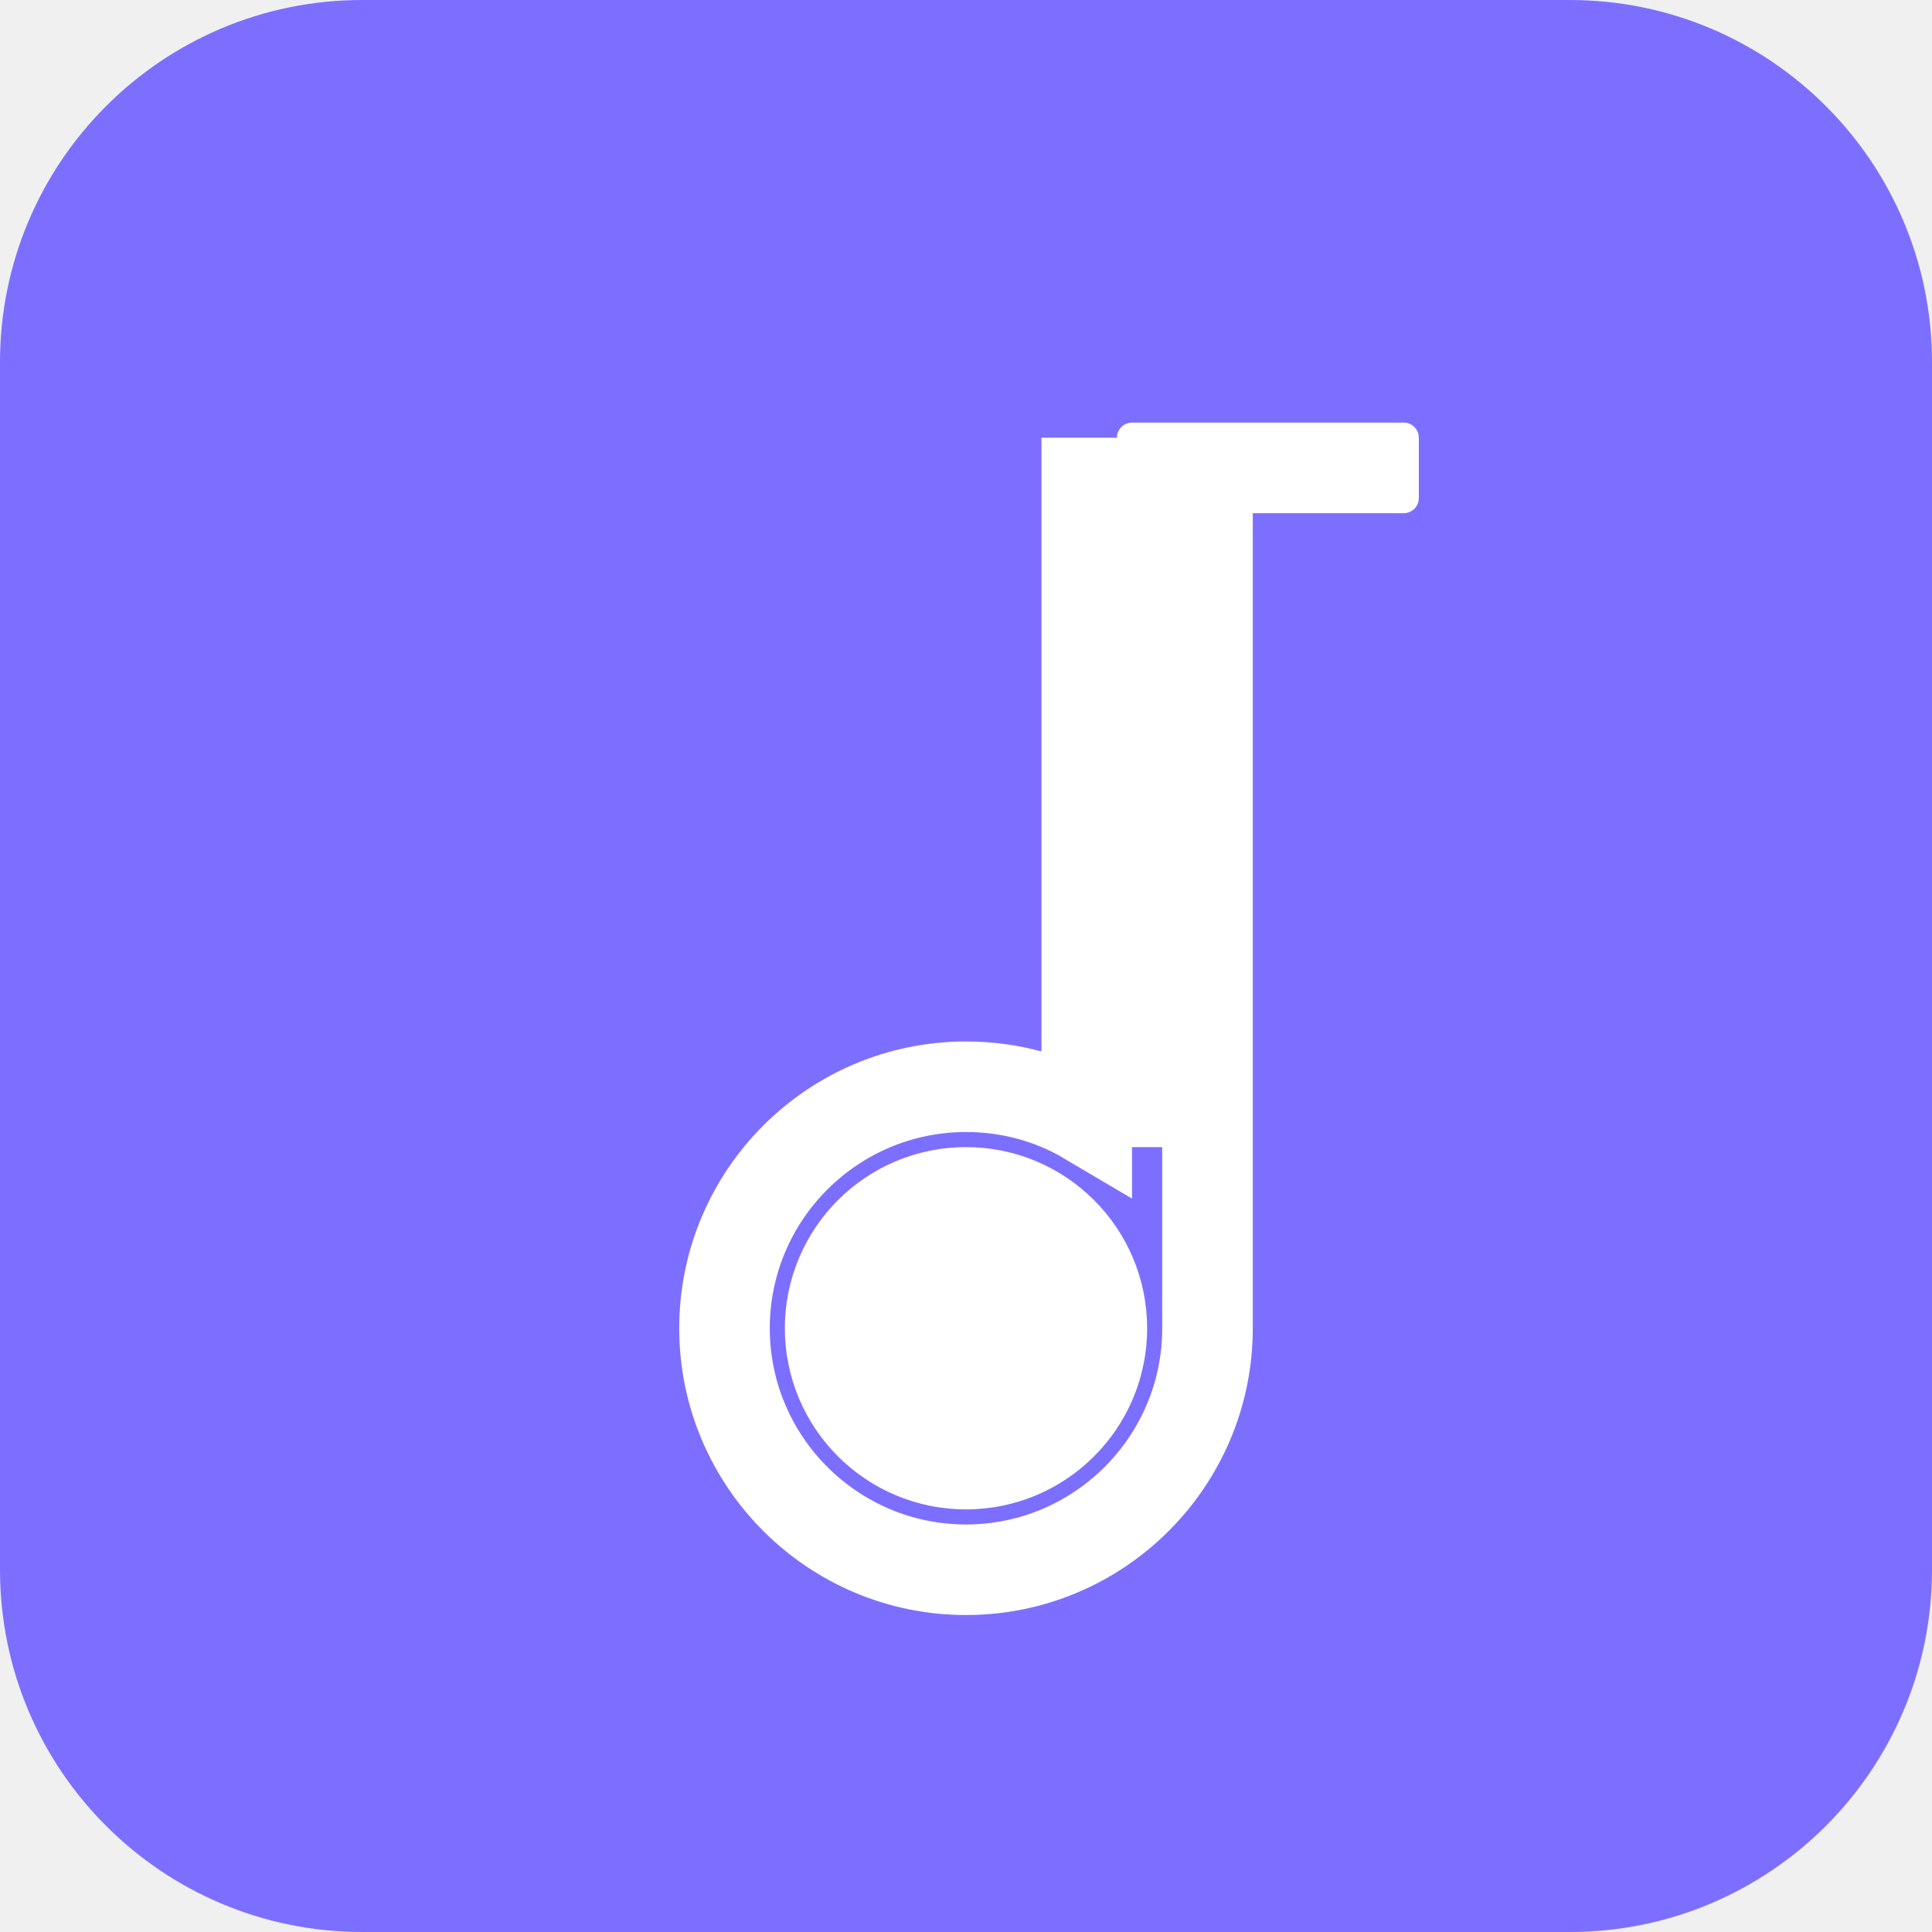
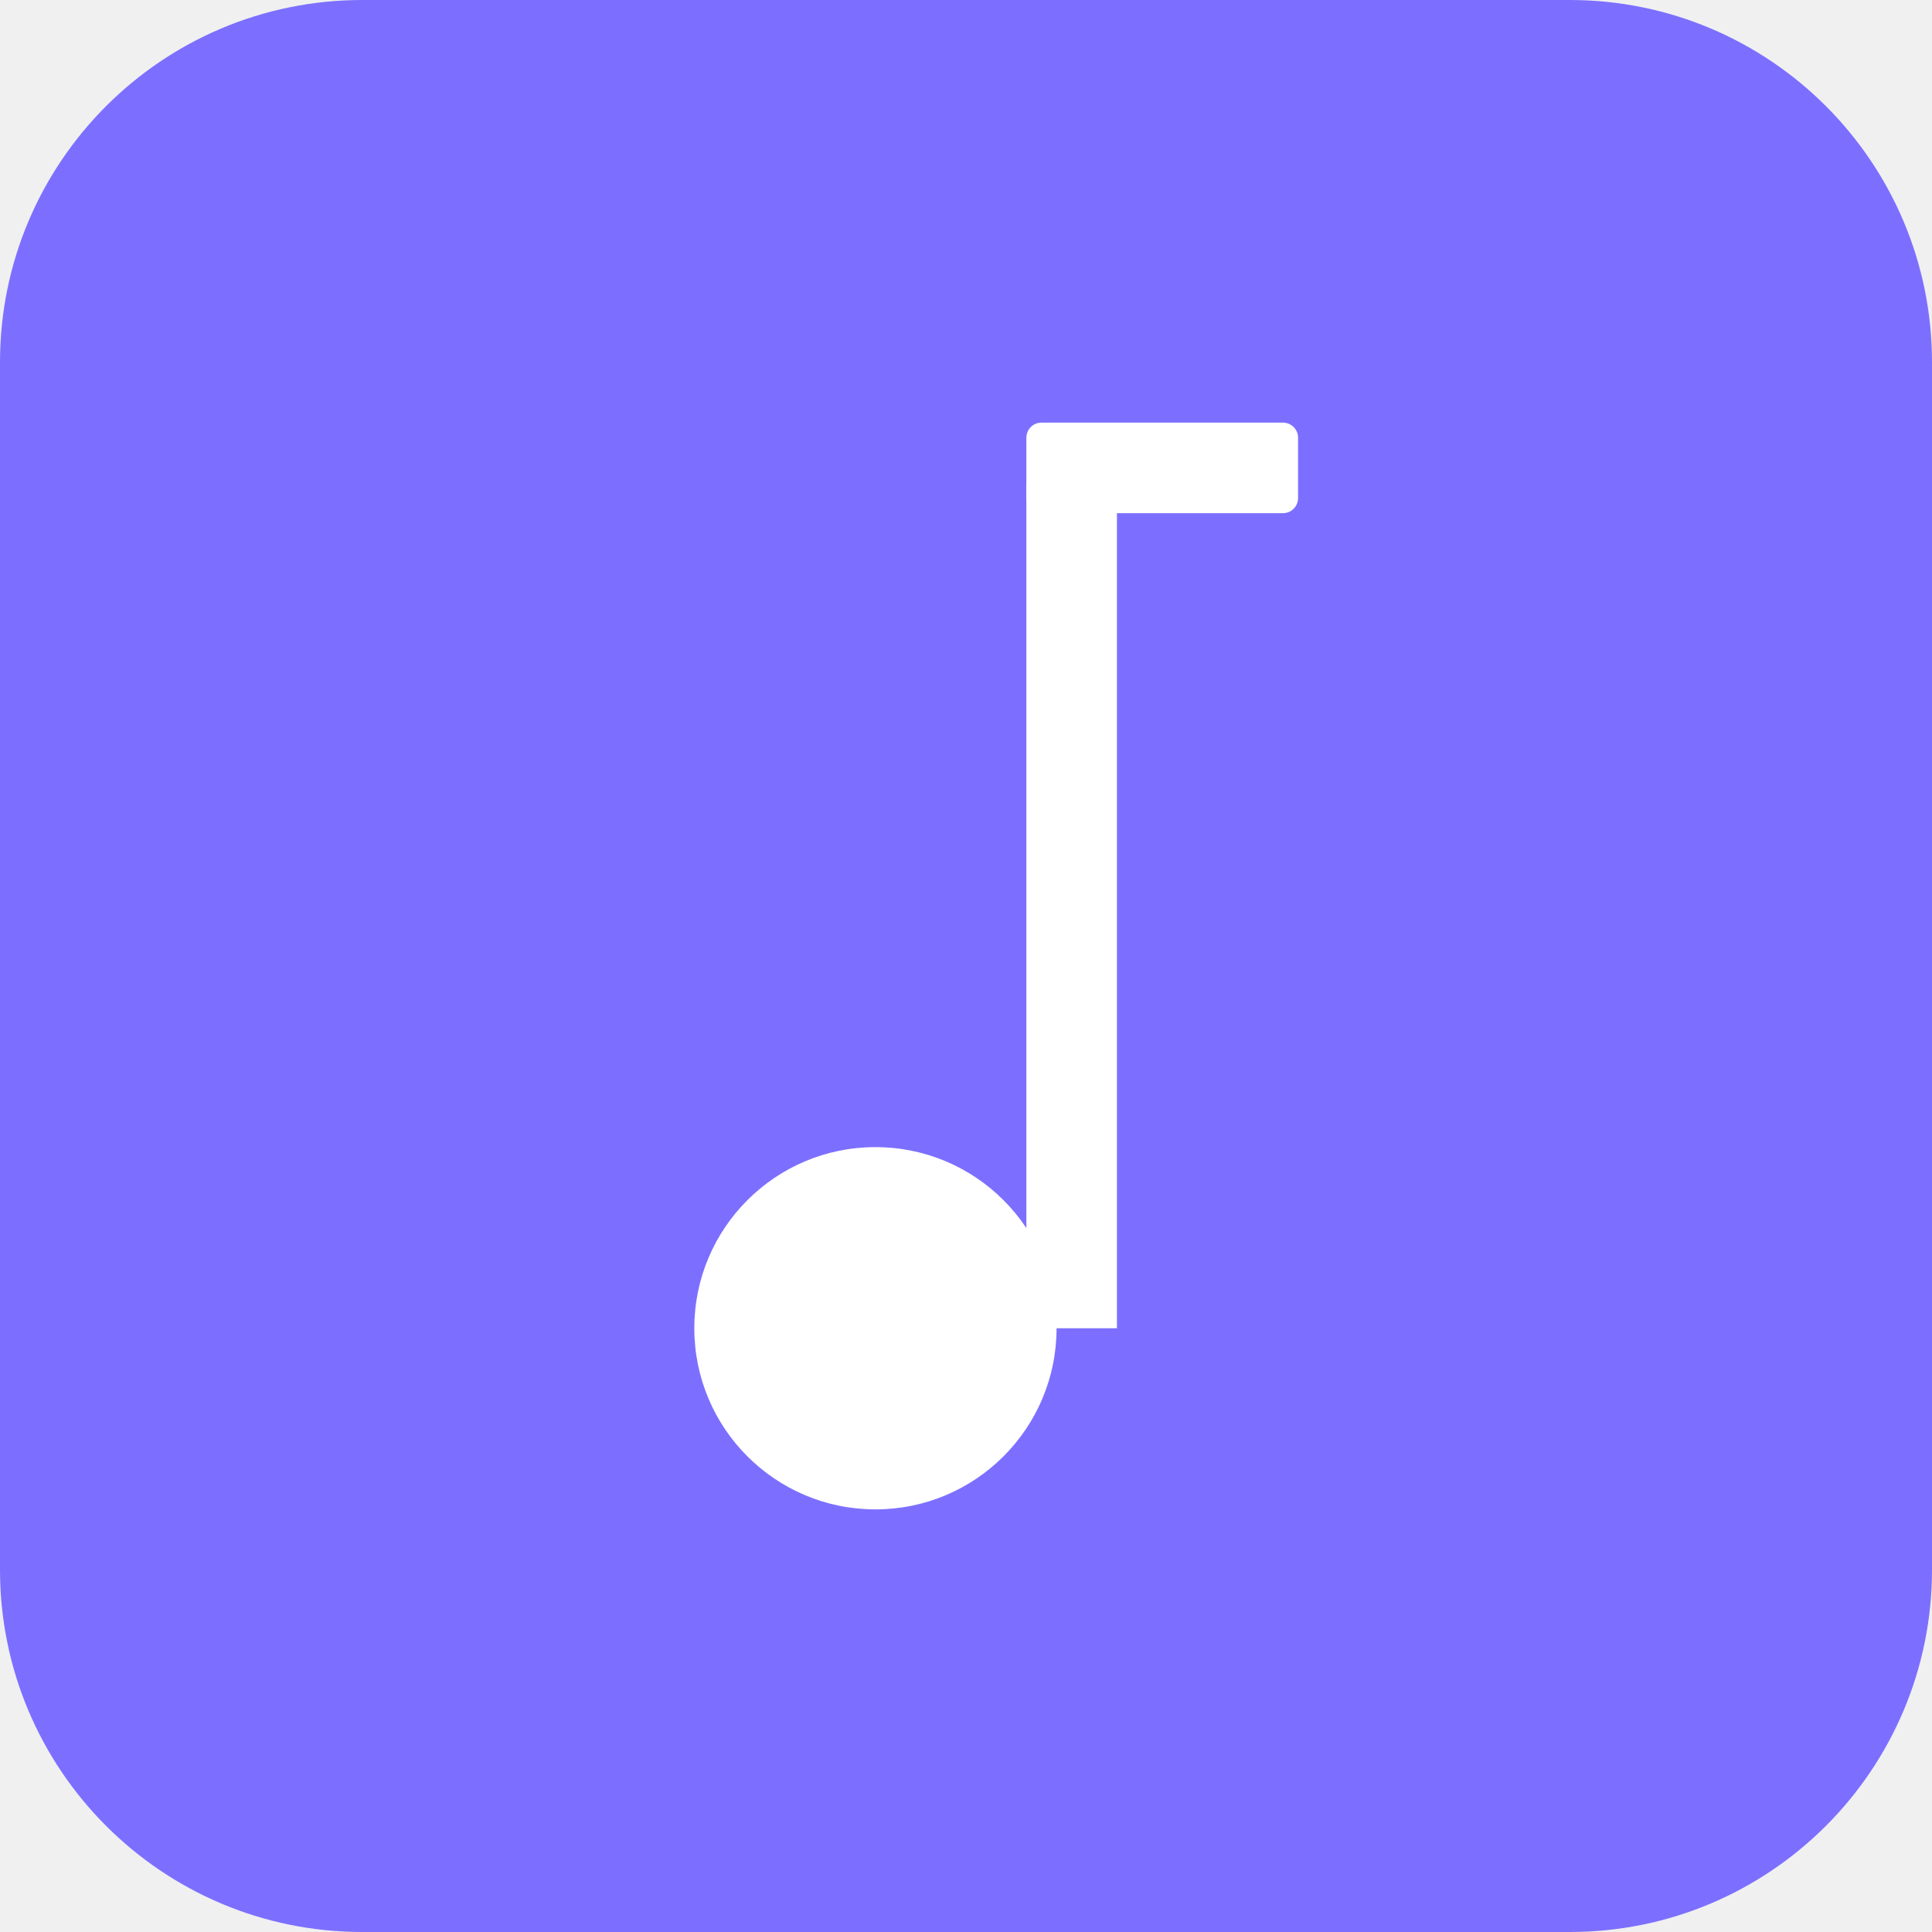
<svg xmlns="http://www.w3.org/2000/svg" viewBox="0 0 512 512">
  <rect width="512" height="512" rx="96" fill="#7c6fff" />
-   <path d="M320 128v224c0 35.3-28.7 64-64 64s-64-28.7-64-64 28.7-64 64-64c11.7 0 22.7 3.1 32 8.6V128h32z" fill="none" stroke="white" stroke-width="24" />
-   <circle cx="256" cy="352" r="48" fill="white" />
-   <rect x="296" y="128" width="24" height="176" fill="white" />
-   <rect x="296" y="112" width="80" height="24" rx="4" fill="white" />
+   <circle cx="232" cy="352" r="48" fill="white" />
+   <rect x="272" y="128" width="24" height="224" fill="white" />
+   <rect x="272" y="112" width="72" height="24" rx="4" fill="white" />
</svg>
